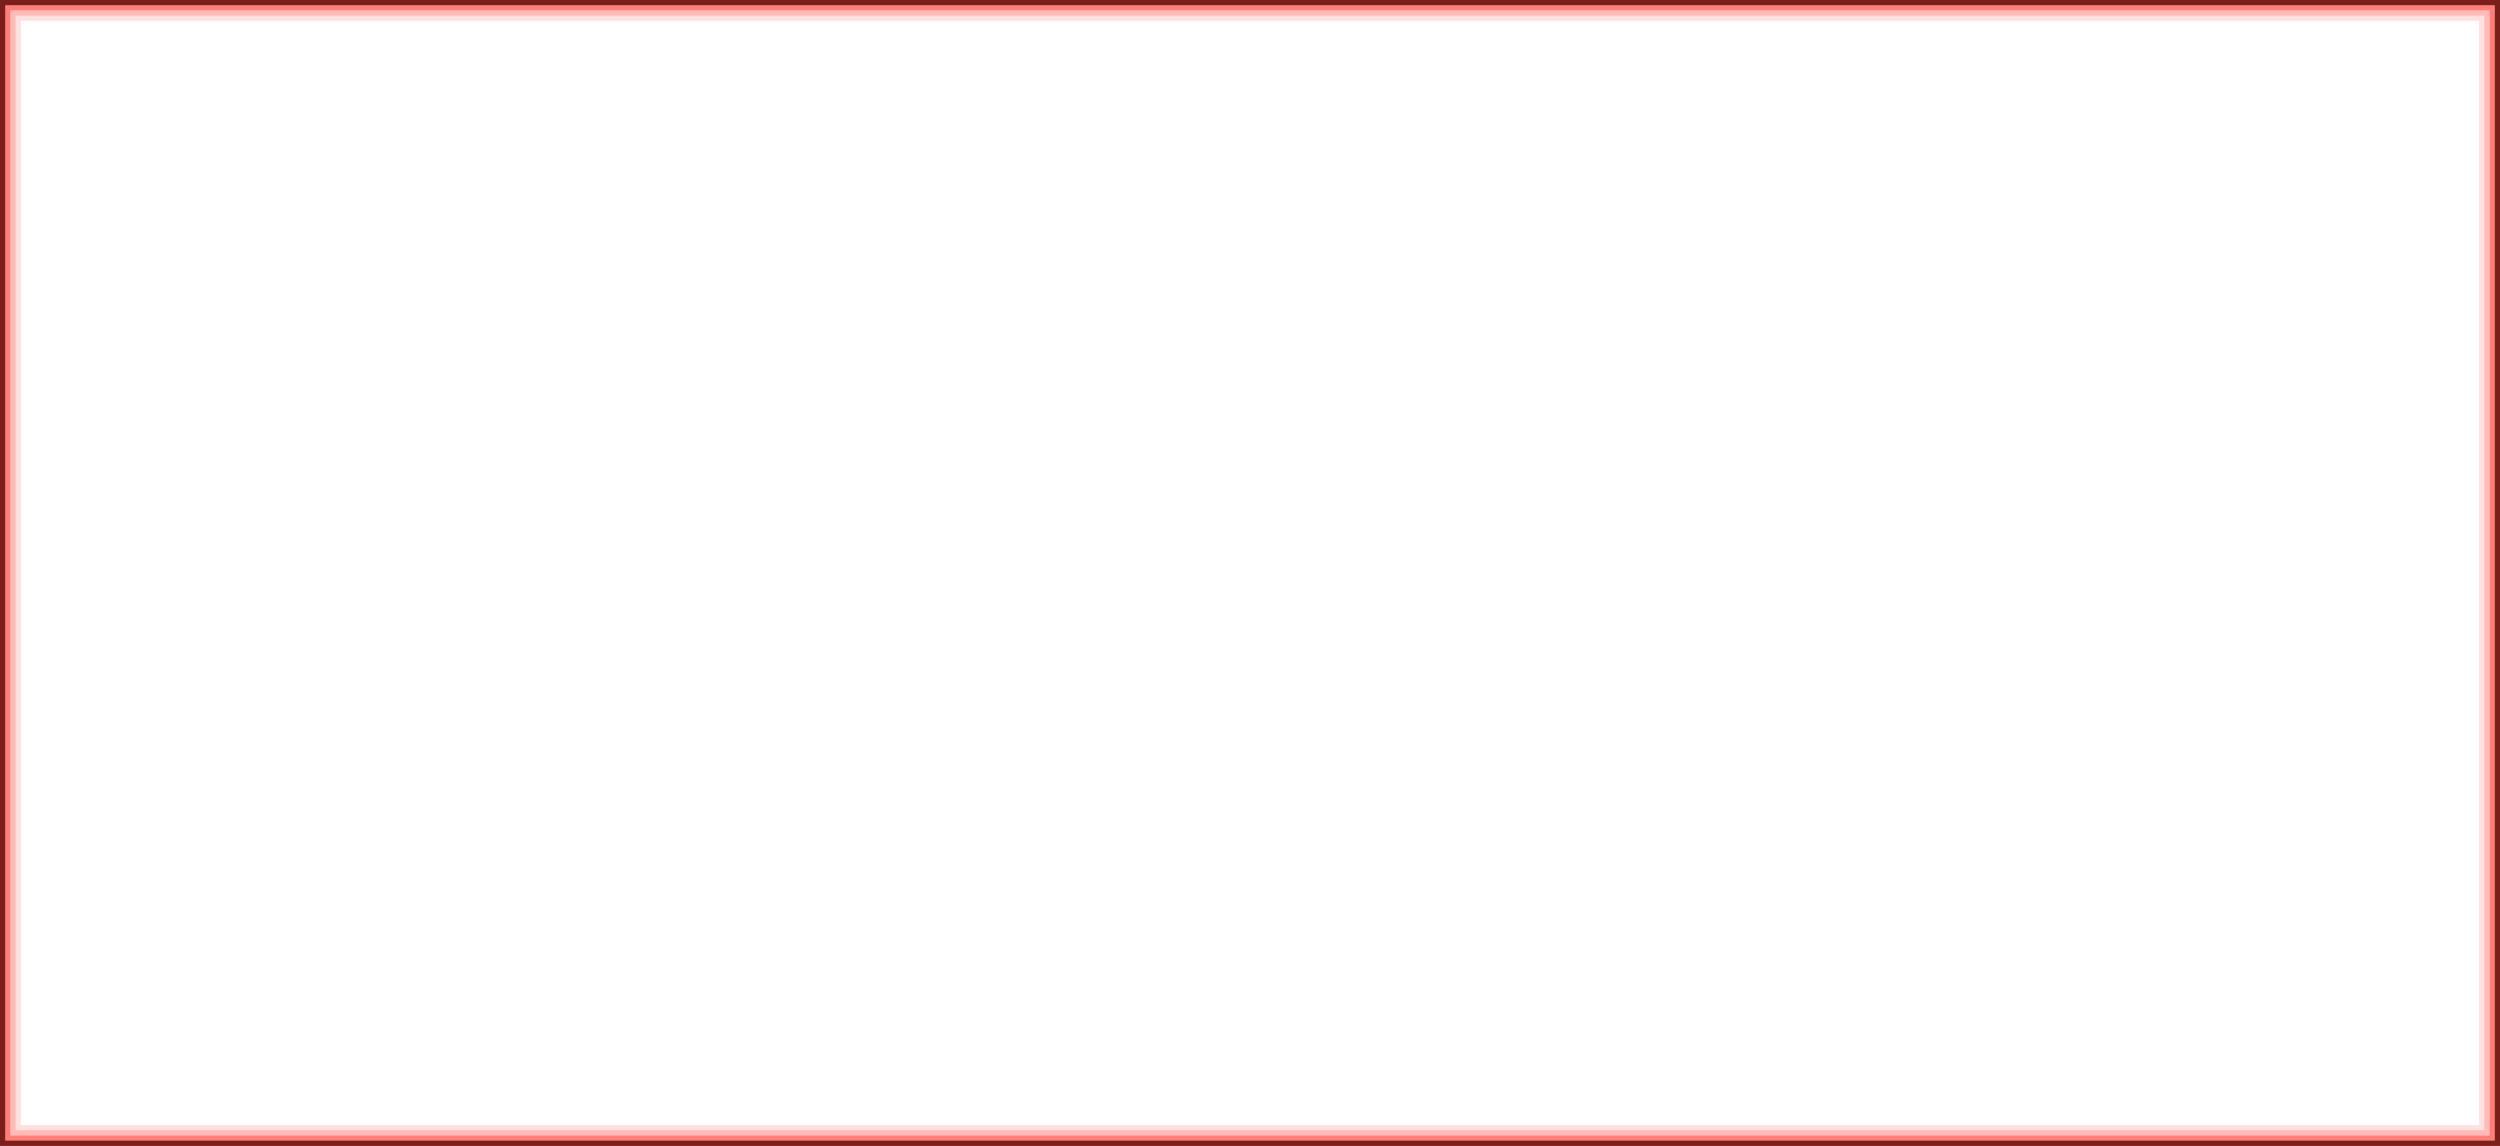
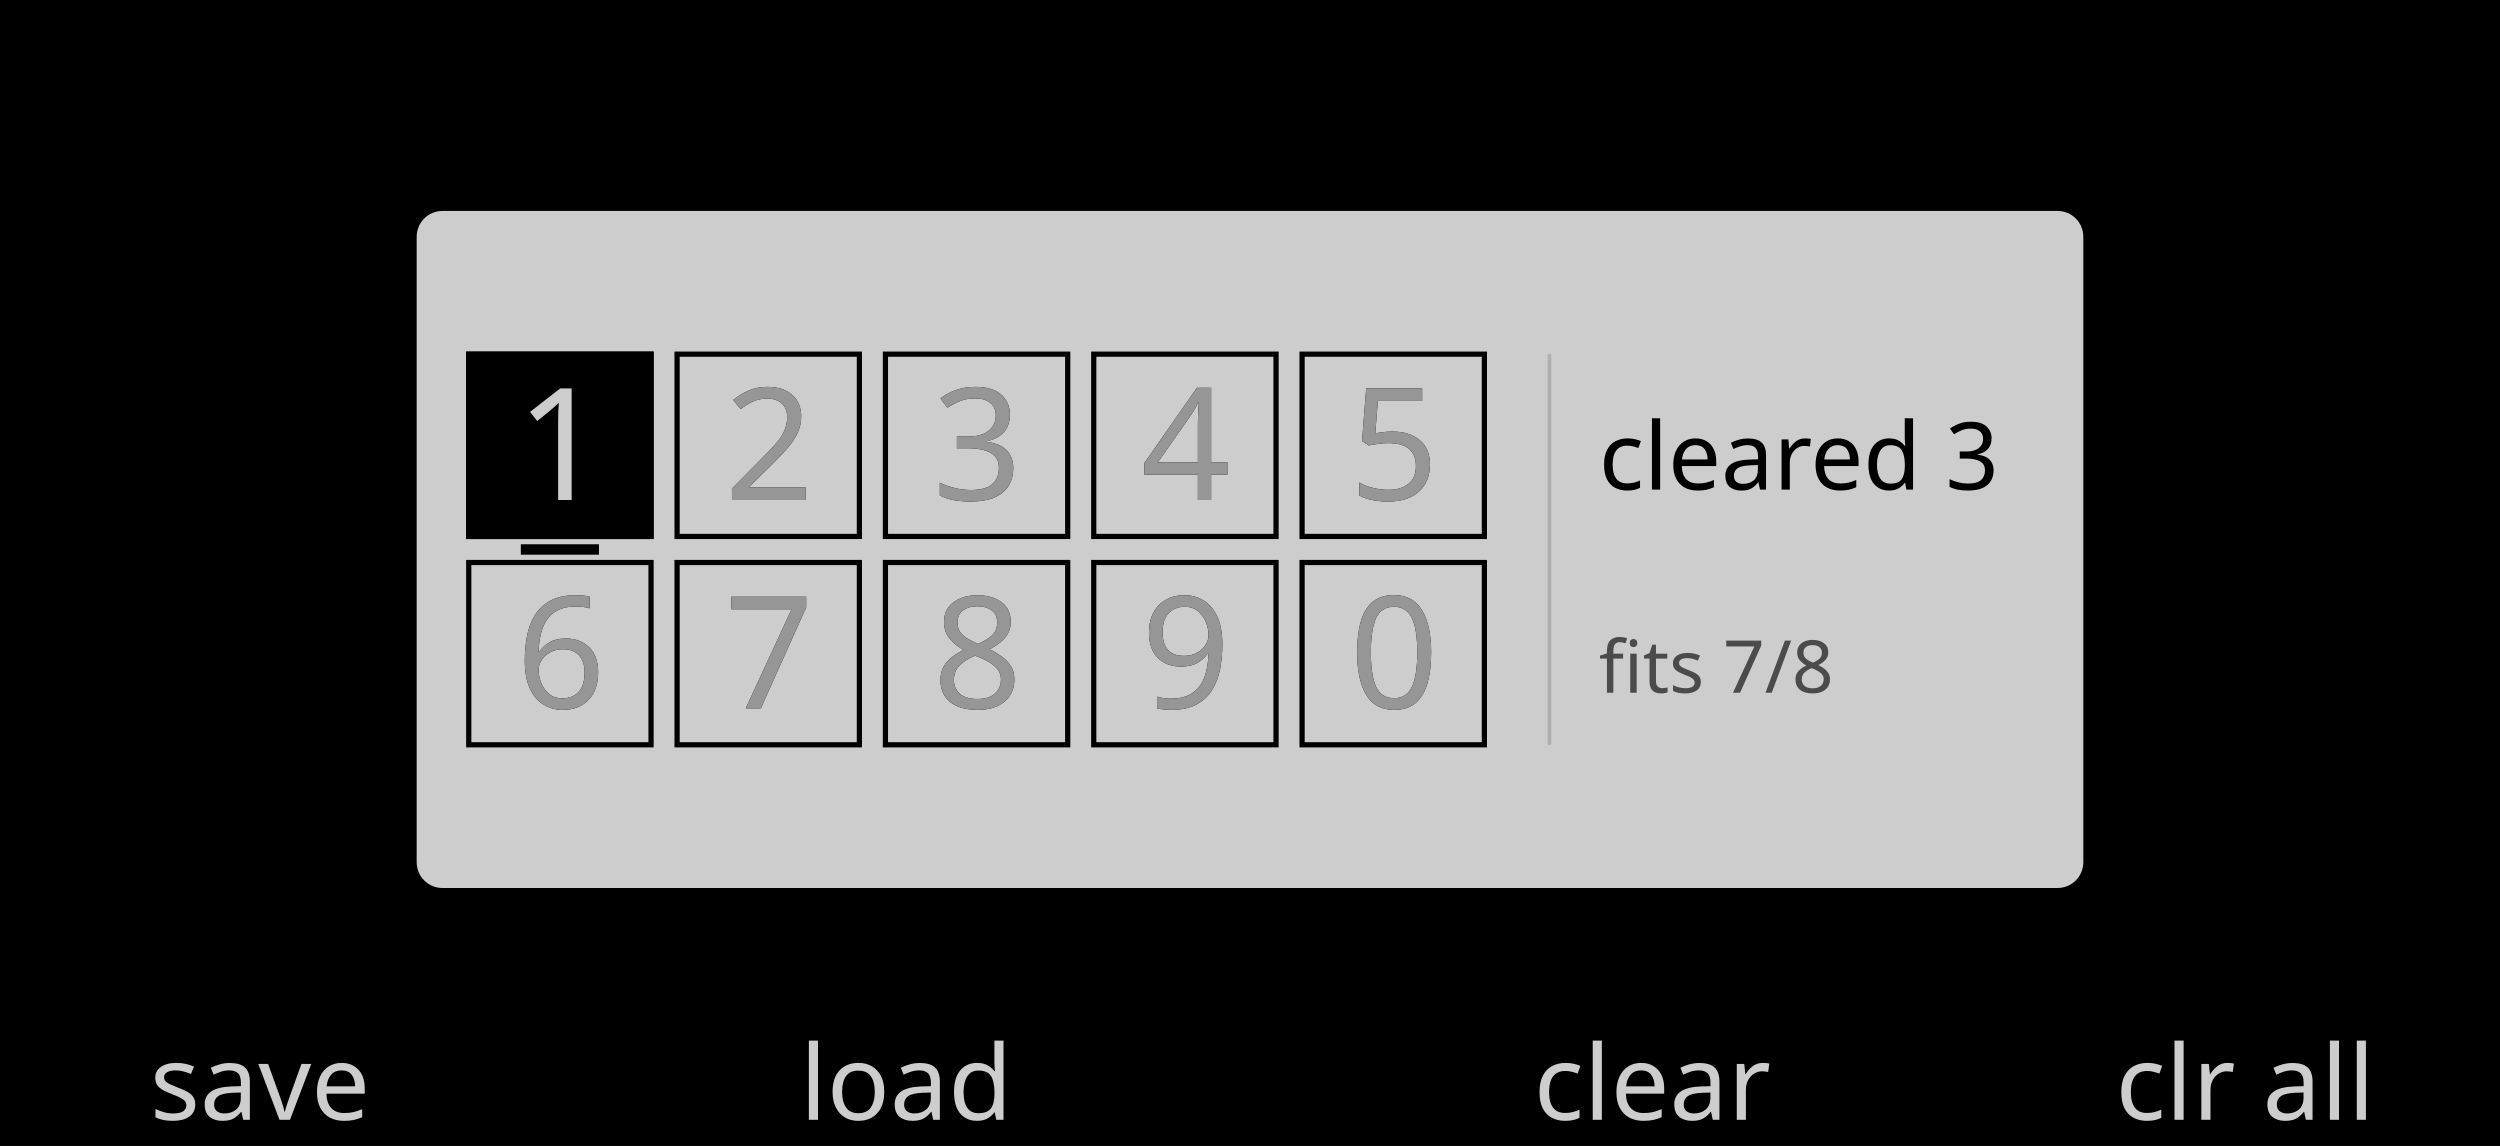
<svg xmlns="http://www.w3.org/2000/svg" width="480" height="220" viewBox="0 0 480 220">
-   <path id="overlay_capture_0" d="M0.5 0.5 L479.5 0.5 L479.5 219.5 L0.5 219.5 Z" fill="none" stroke="#ff3b30" stroke-width="1" opacity="1" />
-   <path id="overlay_capture_1" d="M1.5 1.5 L478.5 1.5 L478.5 218.5 L1.5 218.5 Z" fill="none" stroke="#ff3b30" stroke-width="1" opacity="0.65" />
-   <path id="overlay_capture_2" d="M2.5 2.5 L477.5 2.5 L477.5 217.5 L2.5 217.5 Z" fill="none" stroke="#ff3b30" stroke-width="1" opacity="0.35" />
-   <path id="overlay_capture_3" d="M3.5 3.5 L476.5 3.5 L476.5 216.5 L3.5 216.5 Z" fill="none" stroke="#ff3b30" stroke-width="1" opacity="0.15" />
-   <path id="overlay_line" d="M0.5 0.5 L479.5 0.5 L479.5 219.5 L0.5 219.5 Z" fill="none" stroke="#7a1f1a" stroke-width="1" />
+   <path id="snap_cover" d="M0 0 L480 0 L480 220 L0 220 Z" fill="#000000" />
+   <path id="snap_card" fill="#CDCDCD" d="M395,170.5H85c-2.8,0-5-2.2-5-5v-120c0-2.8,2.2-5,5-5h310c2.8,0,5,2.2,5,5v120C400,168.3,397.8,170.5,395,170.5z" />
+   <path id="snap_box_0" d="M90 68 L125 68 L125 103 L90 103 Z" fill="none" stroke="#000000" stroke-width="1" />
+   <path id="snap_box_1" d="M130 68 L165 68 L165 103 L130 103 Z" fill="none" stroke="#000000" stroke-width="1" />
+   <path id="snap_box_2" d="M170 68 L205 68 L205 103 L170 103 Z" fill="none" stroke="#000000" stroke-width="1" />
+   <path id="snap_box_3" d="M210 68 L245 68 L245 103 L210 103 Z" fill="none" stroke="#000000" stroke-width="1" />
+   <path id="snap_box_4" d="M250 68 L285 68 L285 103 L250 103 Z" fill="none" stroke="#000000" stroke-width="1" />
+   <path id="snap_box_5" d="M90 108 L125 108 L125 143 L90 143 Z" fill="none" stroke="#000000" stroke-width="1" />
+   <path id="snap_box_6" d="M130 108 L165 108 L165 143 L130 143 Z" fill="none" stroke="#000000" stroke-width="1" />
+   <path id="snap_box_7" d="M170 108 L205 108 L205 143 L170 143 Z" fill="none" stroke="#000000" stroke-width="1" />
+   <path id="snap_box_8" d="M210 108 L245 108 L245 143 L210 143 Z" fill="none" stroke="#000000" stroke-width="1" />
+   <path id="snap_box_9" d="M250 108 L285 108 L285 143 L250 143 Z" fill="none" stroke="#000000" stroke-width="1" />
+   <text id="snap_dark_0" transform="matrix(1 0 0 1 99.1 96)" fill="#000000" font-family="UniversNextPro-Light" font-size="30px">1</text>
+   <text id="snap_faint_0" transform="matrix(1 0 0 1 99.1 96)" fill="#969696" font-family="UniversNextPro-Light" font-size="30px">1</text>
+   <text id="snap_dark_1" transform="matrix(1 0 0 1 139.1 96)" fill="#000000" font-family="UniversNextPro-Light" font-size="30px">2</text>
+   <text id="snap_faint_1" transform="matrix(1 0 0 1 139.1 96)" fill="#969696" font-family="UniversNextPro-Light" font-size="30px">2</text>
+   <text id="snap_dark_2" transform="matrix(1 0 0 1 179.1 96)" fill="#000000" font-family="UniversNextPro-Light" font-size="30px">3</text>
+   <text id="snap_faint_2" transform="matrix(1 0 0 1 179.1 96)" fill="#969696" font-family="UniversNextPro-Light" font-size="30px">3</text>
+   <text id="snap_dark_3" transform="matrix(1 0 0 1 219.1 96)" fill="#000000" font-family="UniversNextPro-Light" font-size="30px">4</text>
+   <text id="snap_faint_3" transform="matrix(1 0 0 1 219.1 96)" fill="#969696" font-family="UniversNextPro-Light" font-size="30px">4</text>
+   <text id="snap_dark_4" transform="matrix(1 0 0 1 259.1 96)" fill="#000000" font-family="UniversNextPro-Light" font-size="30px">5</text>
+   <text id="snap_faint_4" transform="matrix(1 0 0 1 259.1 96)" fill="#969696" font-family="UniversNextPro-Light" font-size="30px">5</text>
+   <text id="snap_dark_5" transform="matrix(1 0 0 1 99.1 136)" fill="#000000" font-family="UniversNextPro-Light" font-size="30px">6</text>
+   <text id="snap_faint_5" transform="matrix(1 0 0 1 99.1 136)" fill="#969696" font-family="UniversNextPro-Light" font-size="30px">6</text>
+   <text id="snap_dark_6" transform="matrix(1 0 0 1 139.1 136)" fill="#000000" font-family="UniversNextPro-Light" font-size="30px">7</text>
+   <text id="snap_faint_6" transform="matrix(1 0 0 1 139.1 136)" fill="#969696" font-family="UniversNextPro-Light" font-size="30px">7</text>
+   <text id="snap_dark_7" transform="matrix(1 0 0 1 179.1 136)" fill="#000000" font-family="UniversNextPro-Light" font-size="30px">8</text>
+   <text id="snap_faint_7" transform="matrix(1 0 0 1 179.1 136)" fill="#969696" font-family="UniversNextPro-Light" font-size="30px">8</text>
+   <text id="snap_dark_8" transform="matrix(1 0 0 1 219.1 136)" fill="#000000" font-family="UniversNextPro-Light" font-size="30px">9</text>
+   <text id="snap_faint_8" transform="matrix(1 0 0 1 219.1 136)" fill="#969696" font-family="UniversNextPro-Light" font-size="30px">9</text>
+   <text id="snap_dark_9" transform="matrix(1 0 0 1 259.1 136)" fill="#000000" font-family="UniversNextPro-Light" font-size="30px">0</text>
+   <text id="snap_faint_9" transform="matrix(1 0 0 1 259.1 136)" fill="#969696" font-family="UniversNextPro-Light" font-size="30px">0</text>
+   <path id="snap_sel" d="M90 68 L125 68 L125 103 L90 103 Z" fill="#000000" stroke="#000000" stroke-width="1" />
+   <text id="snap_sel_label" transform="matrix(1 0 0 1 99.1 96)" fill="#CDCDCD" font-family="UniversNextPro-Light" font-size="30px">1</text>
+   <path id="snap_divider" d="M297.5 68 L297.5 143" fill="none" stroke="#AFAFAF" stroke-width="0.7" />
+   <text id="snap_state" transform="matrix(1 0 0 1 307 94)" fill="#000000" font-family="UniversNextPro-Light" font-size="18px">cleared 3</text>
+   <text id="snap_tracks" transform="matrix(1 0 0 1 307 133)" fill="#4B4B4B" font-family="UniversNextPro-Light" font-size="14px">fits 7/8</text>
+   <path id="snap_here" d="M100 104.5 L115 104.5 L115 106.5 L100 106.5 Z" fill="#000000" />
+   <path id="snap_strip" d="M0 193 L480 193 L480 220 L0 220 Z" fill="#000000" />
+   <text id="snap_m0" transform="matrix(1 0 0 1 28.8 215)" fill="#CDCDCD" font-family="UniversNextPro-Light" font-size="20px">save</text>
+   <text id="snap_m1" transform="matrix(1 0 0 1 153.6 215)" fill="#CDCDCD" font-family="UniversNextPro-Light" font-size="20px">load</text>
+   <text id="snap_m2" transform="matrix(1 0 0 1 294.5 215)" fill="#CDCDCD" font-family="UniversNextPro-Light" font-size="20px">clear</text>
+   <text id="snap_m3" transform="matrix(1 0 0 1 406.2 215)" fill="#CDCDCD" font-family="UniversNextPro-Light" font-size="20px">clr all</text>
</svg>
